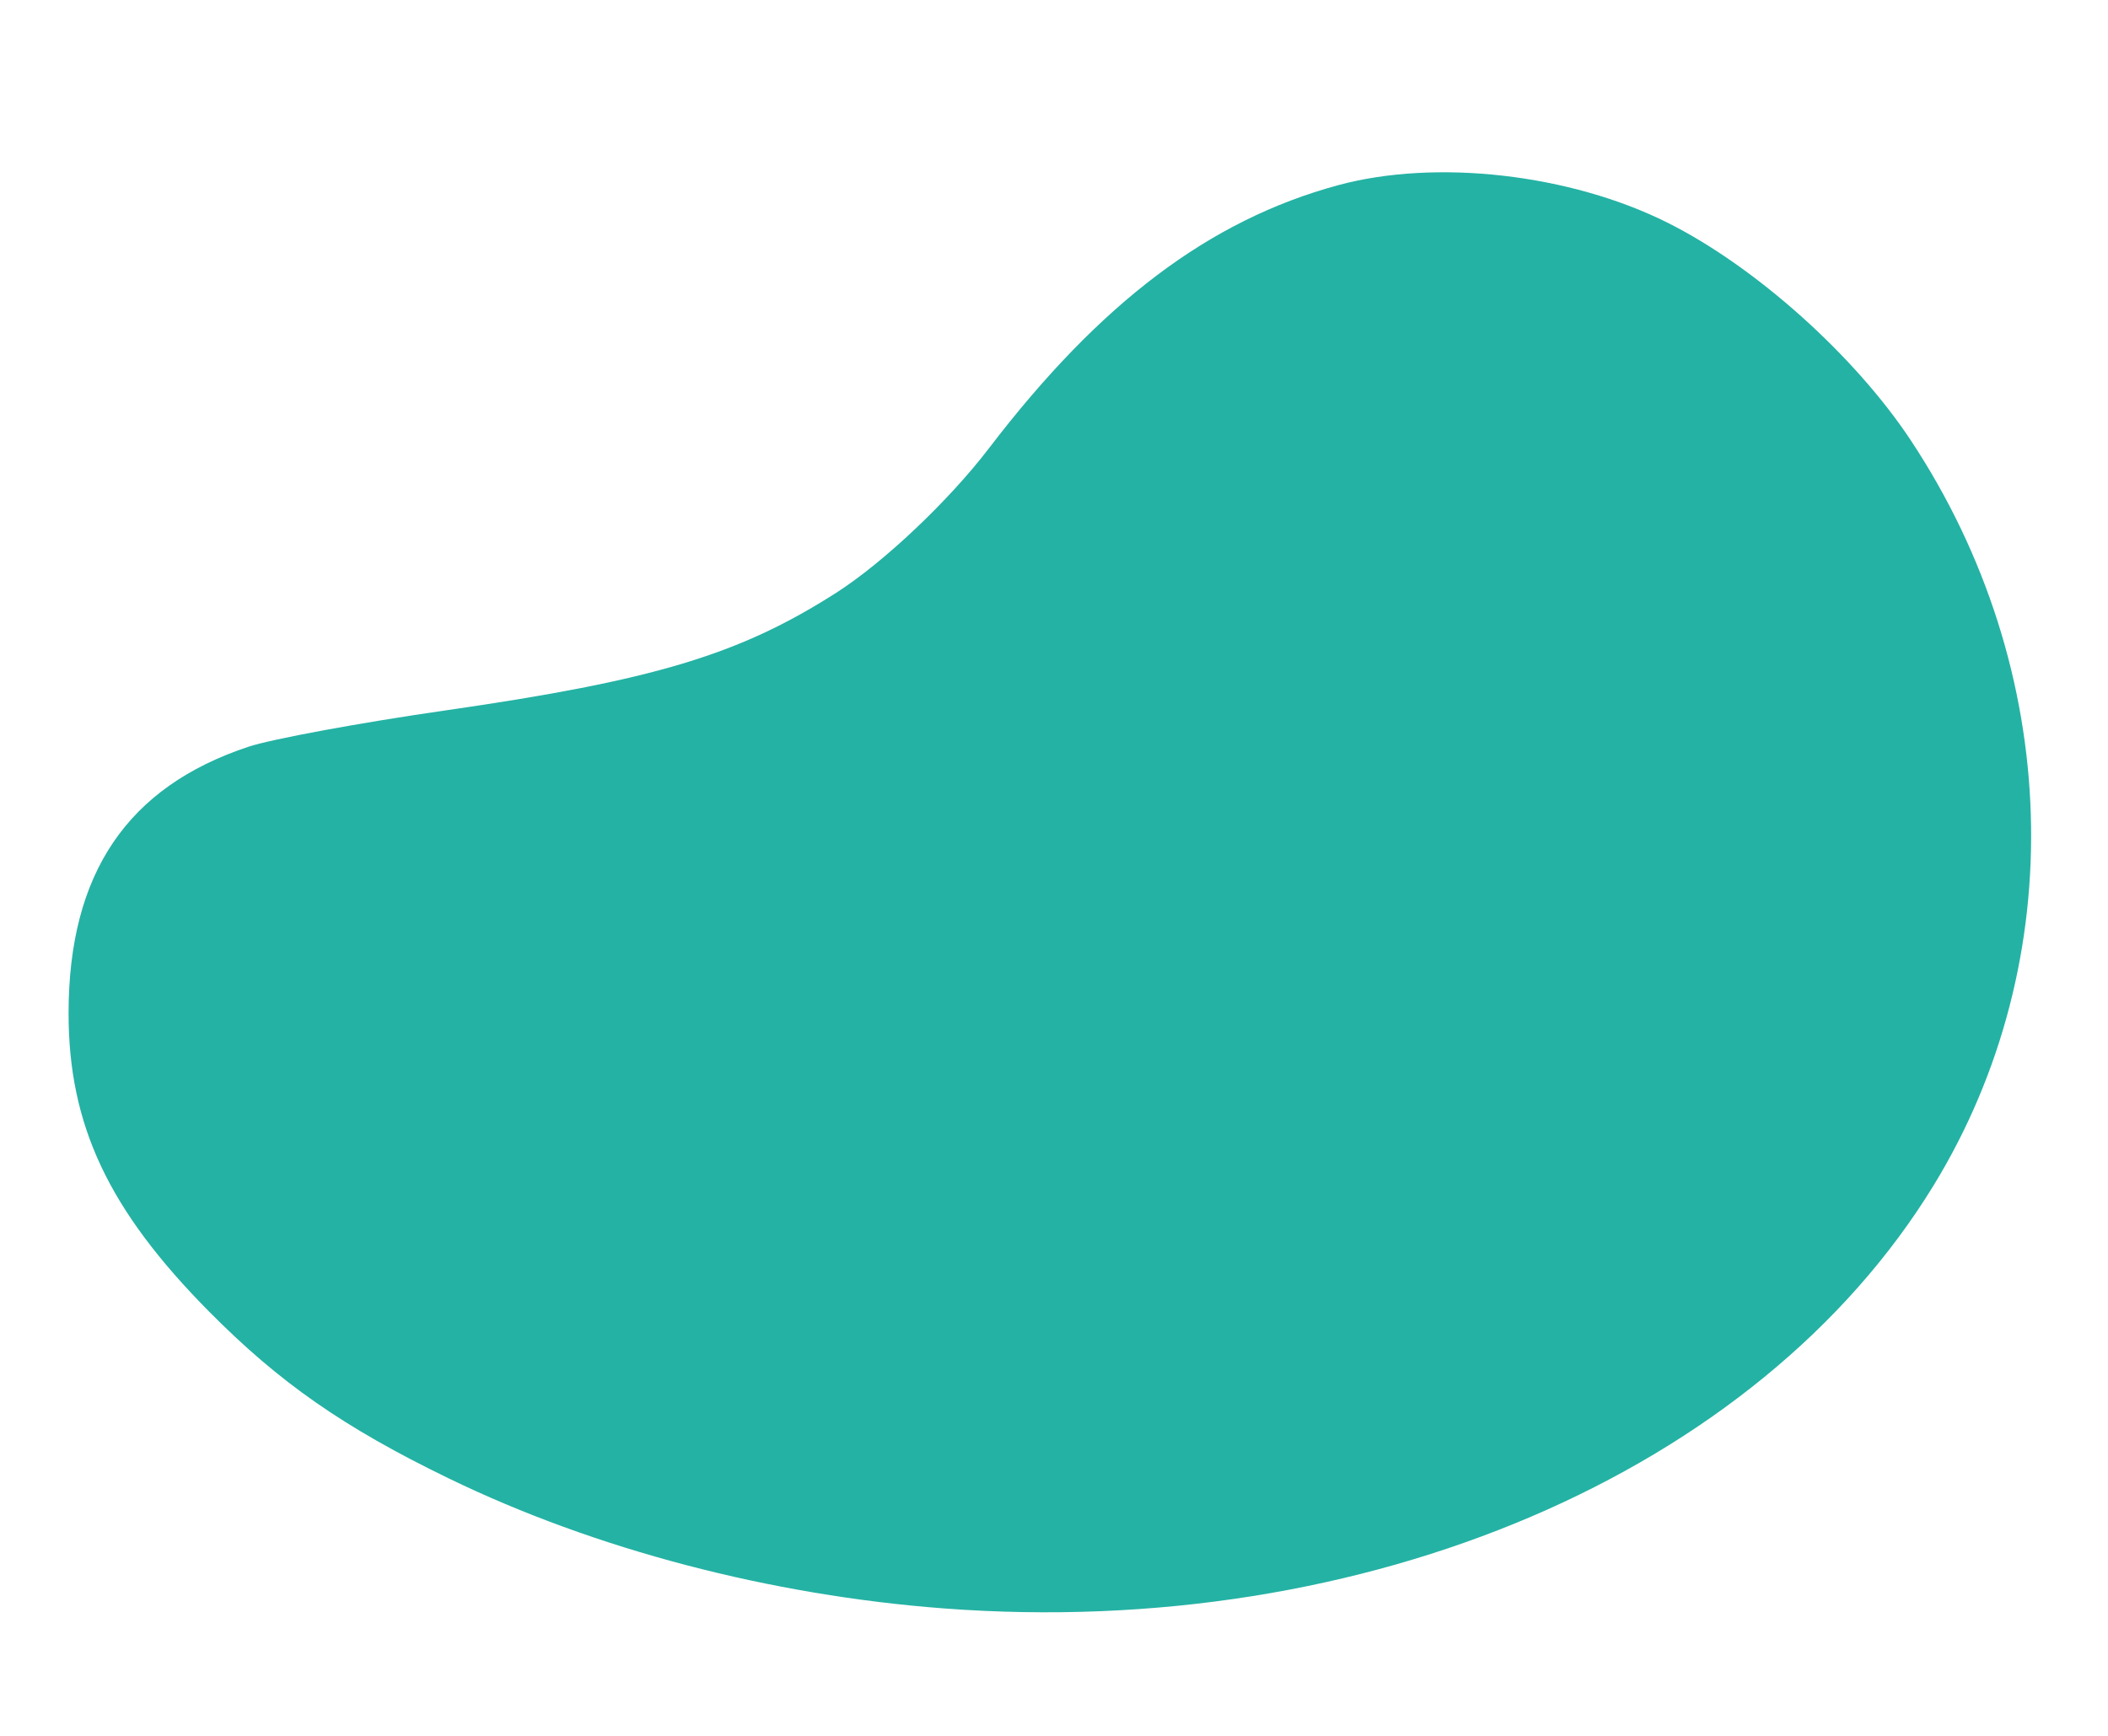
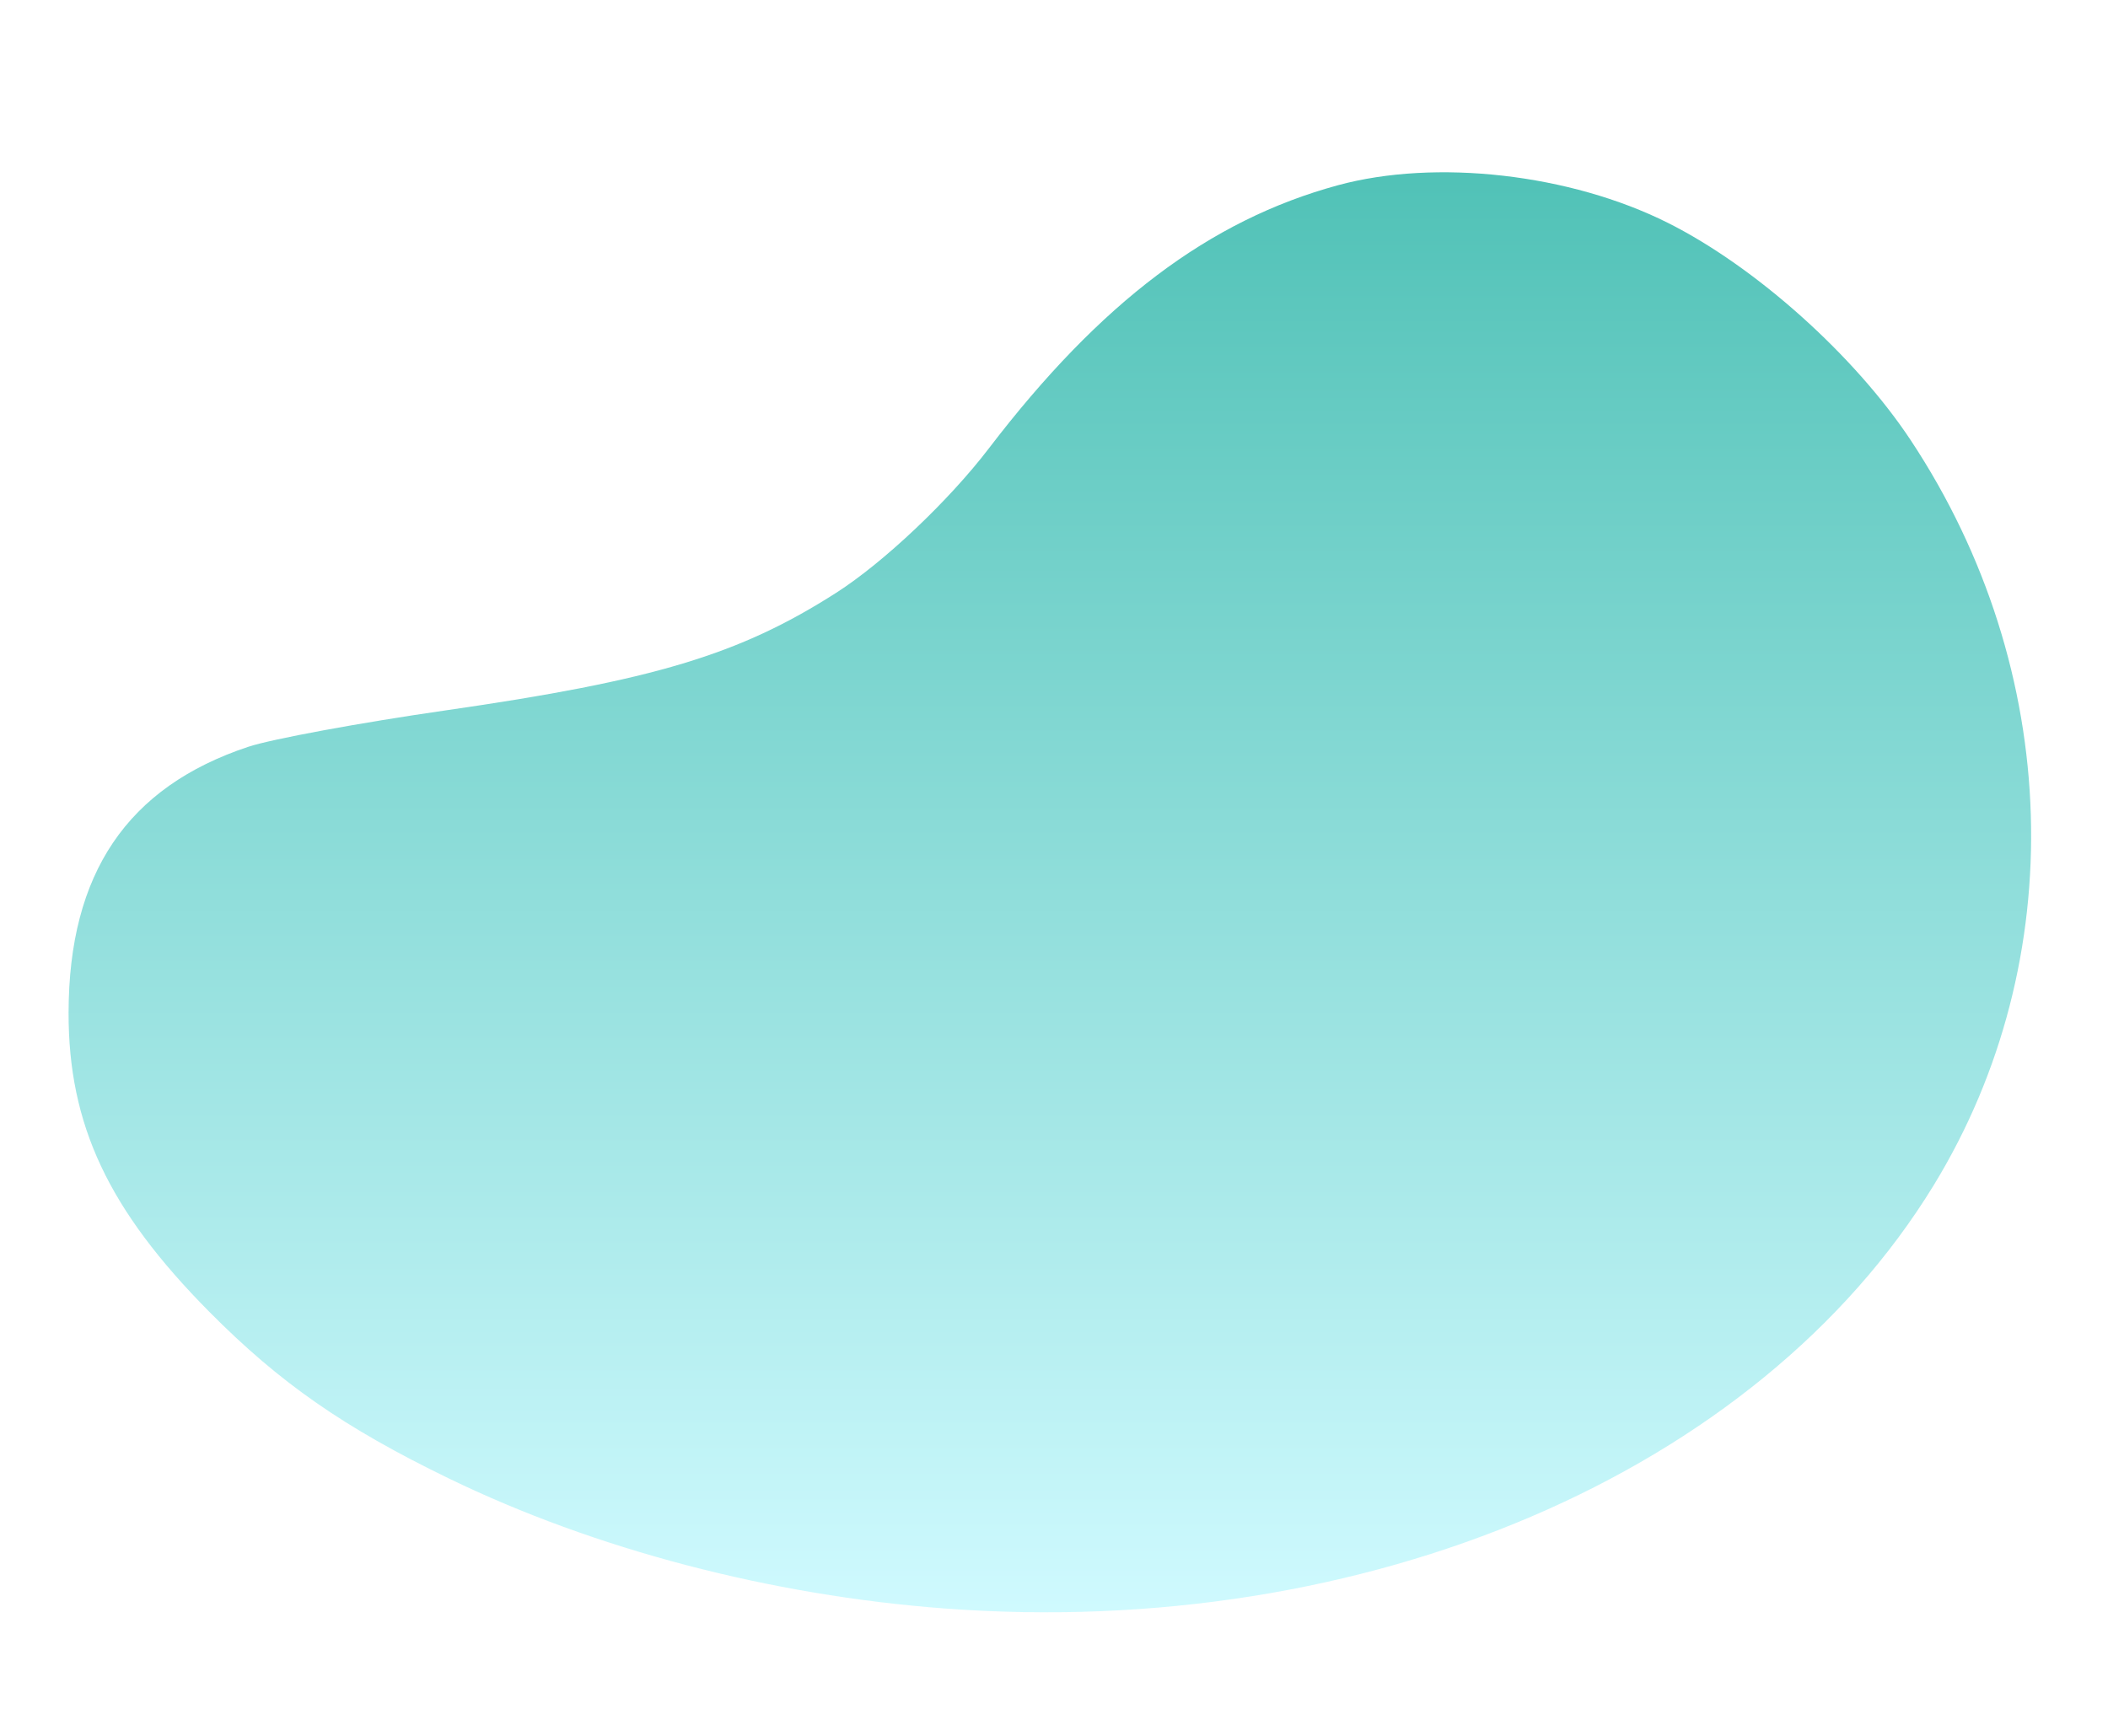
<svg xmlns="http://www.w3.org/2000/svg" id="svg3820" version="1.1" viewBox="0 0 85 70" height="70mm" width="85mm">
  <defs id="defs3814" />
  <g transform="translate(0,-227)" id="layer1">
-     <path style="fill:#24B2A4;stroke-width:0.265" d="m 38.07,291.862 c -7.008,-0.529 -14.087,-2.387 -19.976,-5.244 -4.225,-2.05 -6.814,-3.852 -9.657,-6.721 -4.066,-4.104 -5.679,-7.533 -5.672,-12.062 0.009,-5.615 2.364,-9.098 7.25,-10.721 0.941,-0.312 4.523,-0.973 7.961,-1.468 8.401,-1.21 11.841,-2.246 15.741,-4.741 1.915,-1.225 4.54,-3.708 6.157,-5.824 4.496,-5.884 8.899,-9.203 14.071,-10.61 3.953,-1.075 9.37,-0.458 13.308,1.516 3.539,1.774 7.537,5.354 9.8,8.777 6.114,9.247 6.471,20.955 0.918,30.034 -7.093,11.595 -22.885,18.348 -39.901,17.064 z" id="path3775" />
+     <defs>
+       <linearGradient id="grad2" x1="0%" y1="0%" x2="0%" y2="100%">
+         <stop offset="0%" style="stop-color:#24B2A4;stop-opacity:0.8" />
+         <stop offset="100%" style="stop-color:#C4F9FF;stop-opacity:0.8" />
+       </linearGradient>
+     </defs>
+     <path style="fill:url(#grad2);stroke-width:0.265" d="m 38.07,291.862 c -7.008,-0.529 -14.087,-2.387 -19.976,-5.244 -4.225,-2.05 -6.814,-3.852 -9.657,-6.721 -4.066,-4.104 -5.679,-7.533 -5.672,-12.062 0.009,-5.615 2.364,-9.098 7.25,-10.721 0.941,-0.312 4.523,-0.973 7.961,-1.468 8.401,-1.21 11.841,-2.246 15.741,-4.741 1.915,-1.225 4.54,-3.708 6.157,-5.824 4.496,-5.884 8.899,-9.203 14.071,-10.61 3.953,-1.075 9.37,-0.458 13.308,1.516 3.539,1.774 7.537,5.354 9.8,8.777 6.114,9.247 6.471,20.955 0.918,30.034 -7.093,11.595 -22.885,18.348 -39.901,17.064 z" id="path3775" />
  </g>
</svg>
